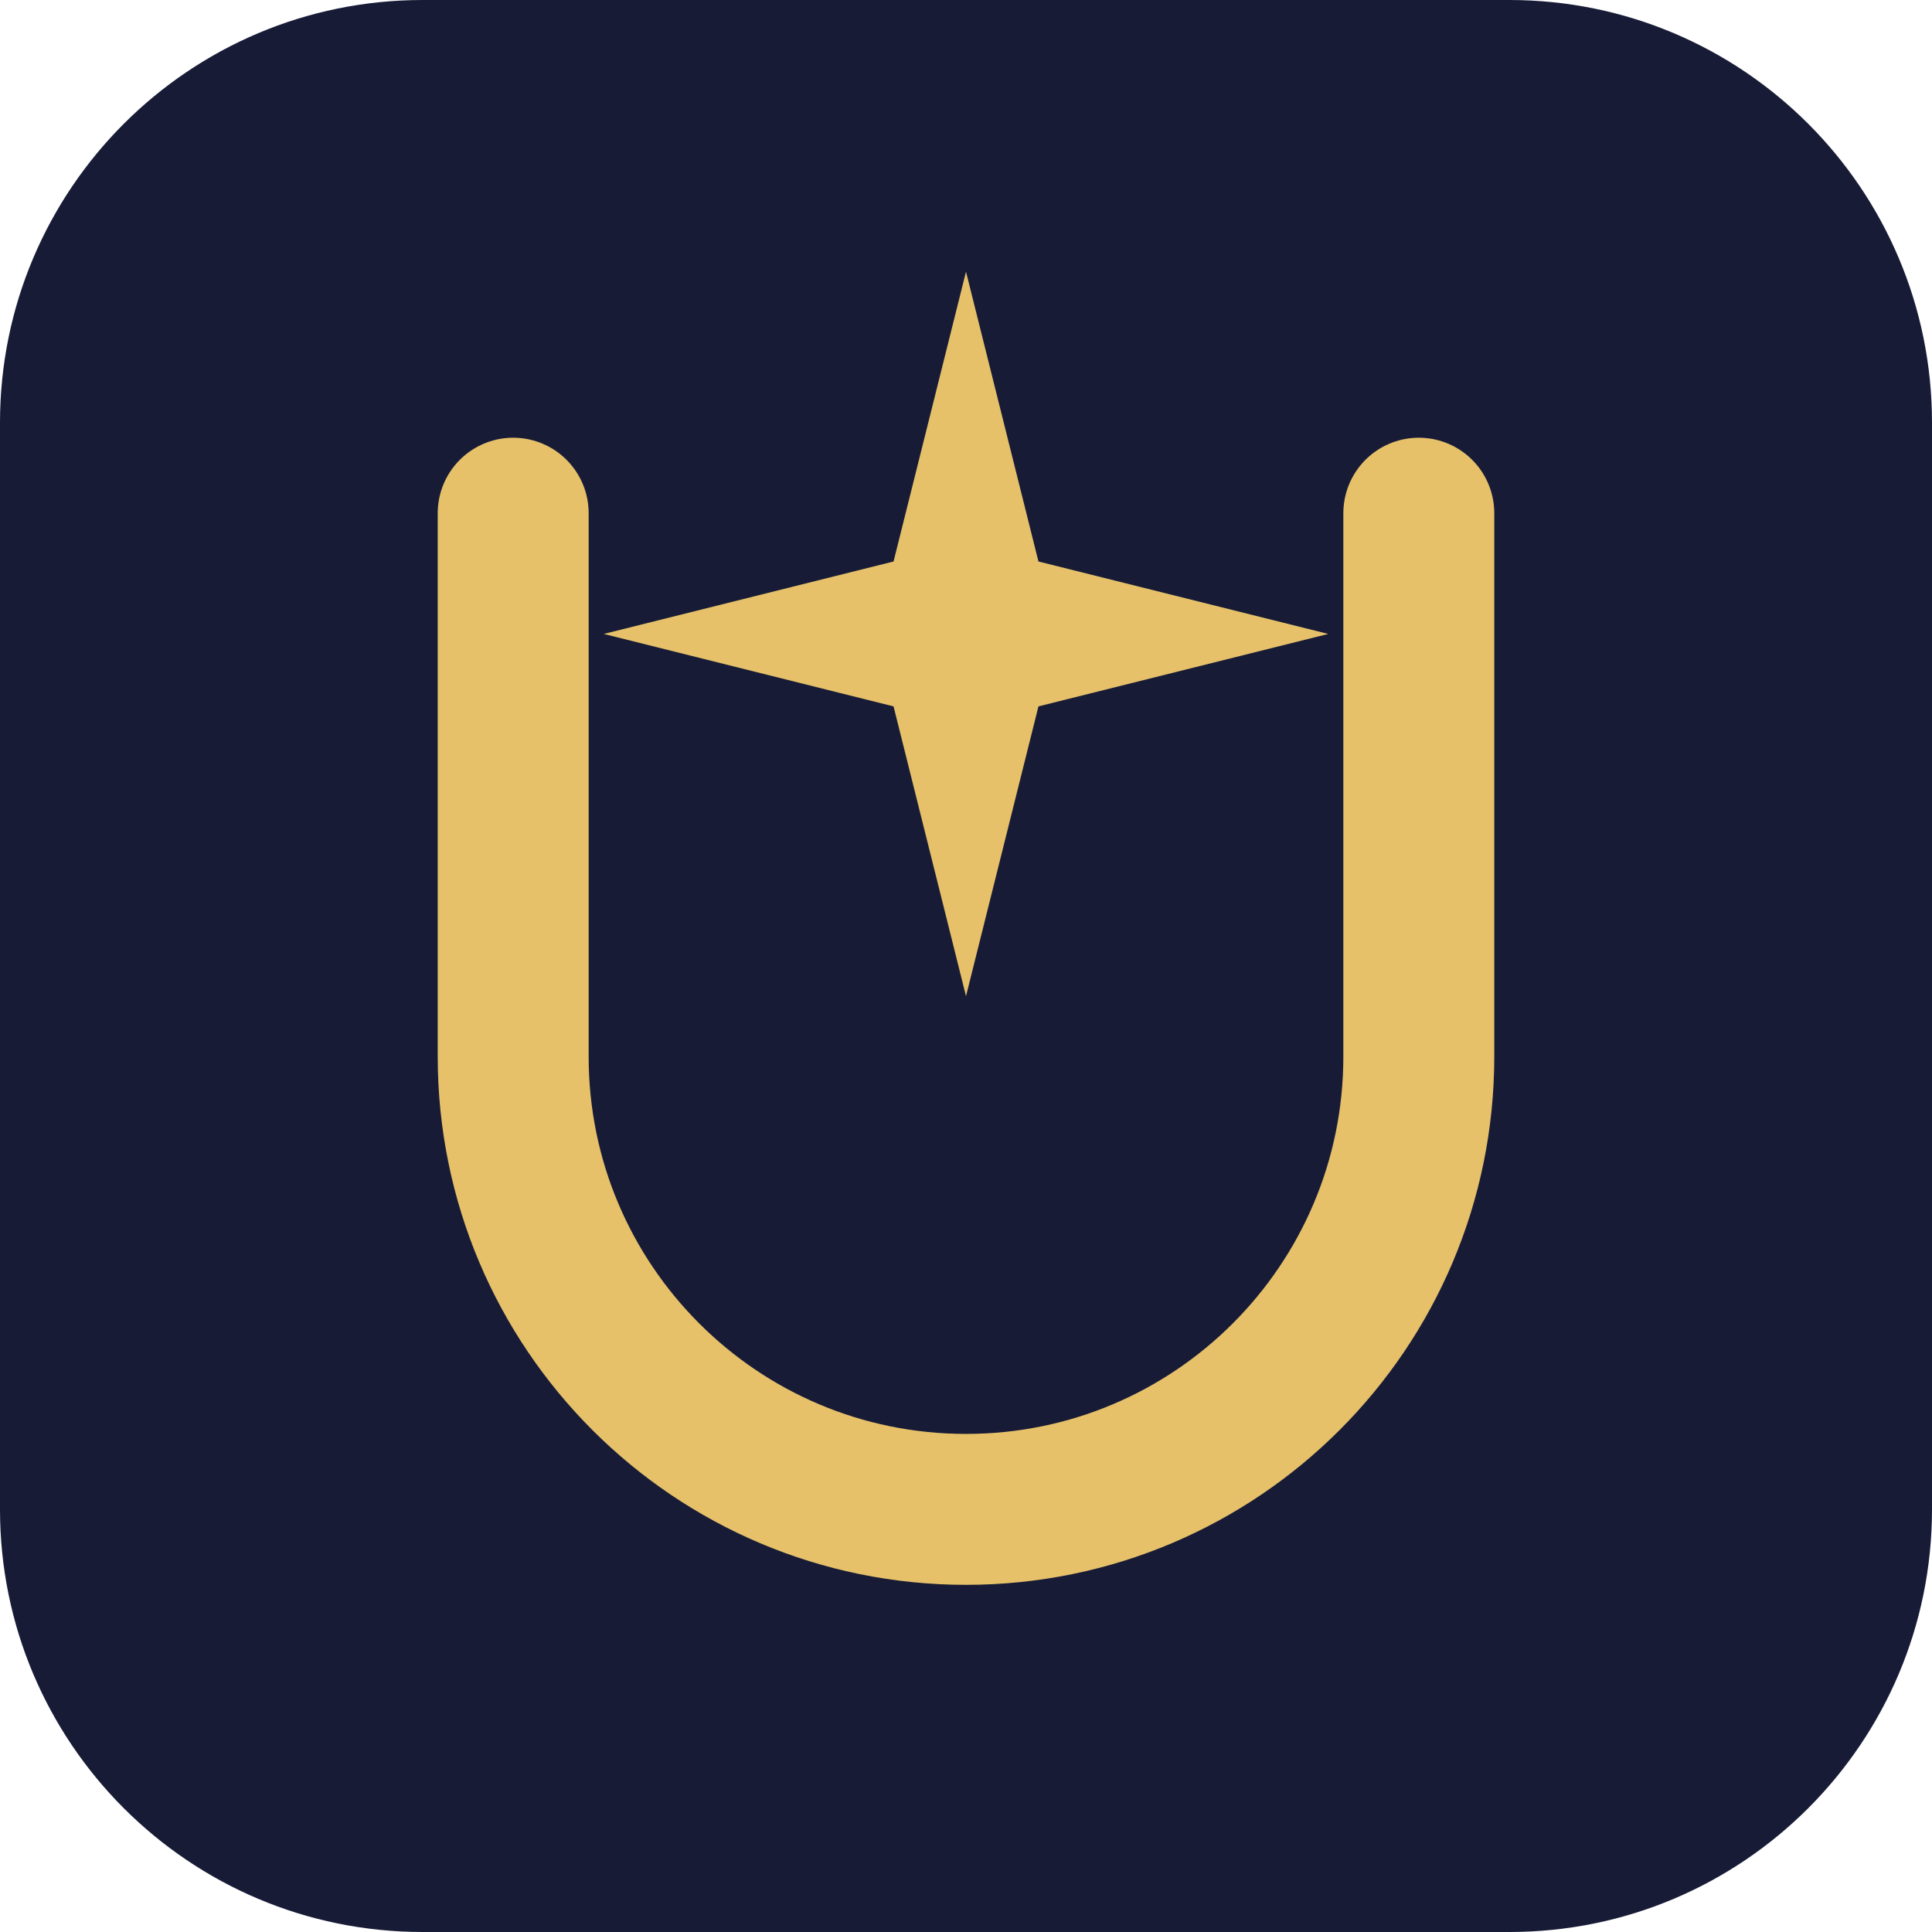
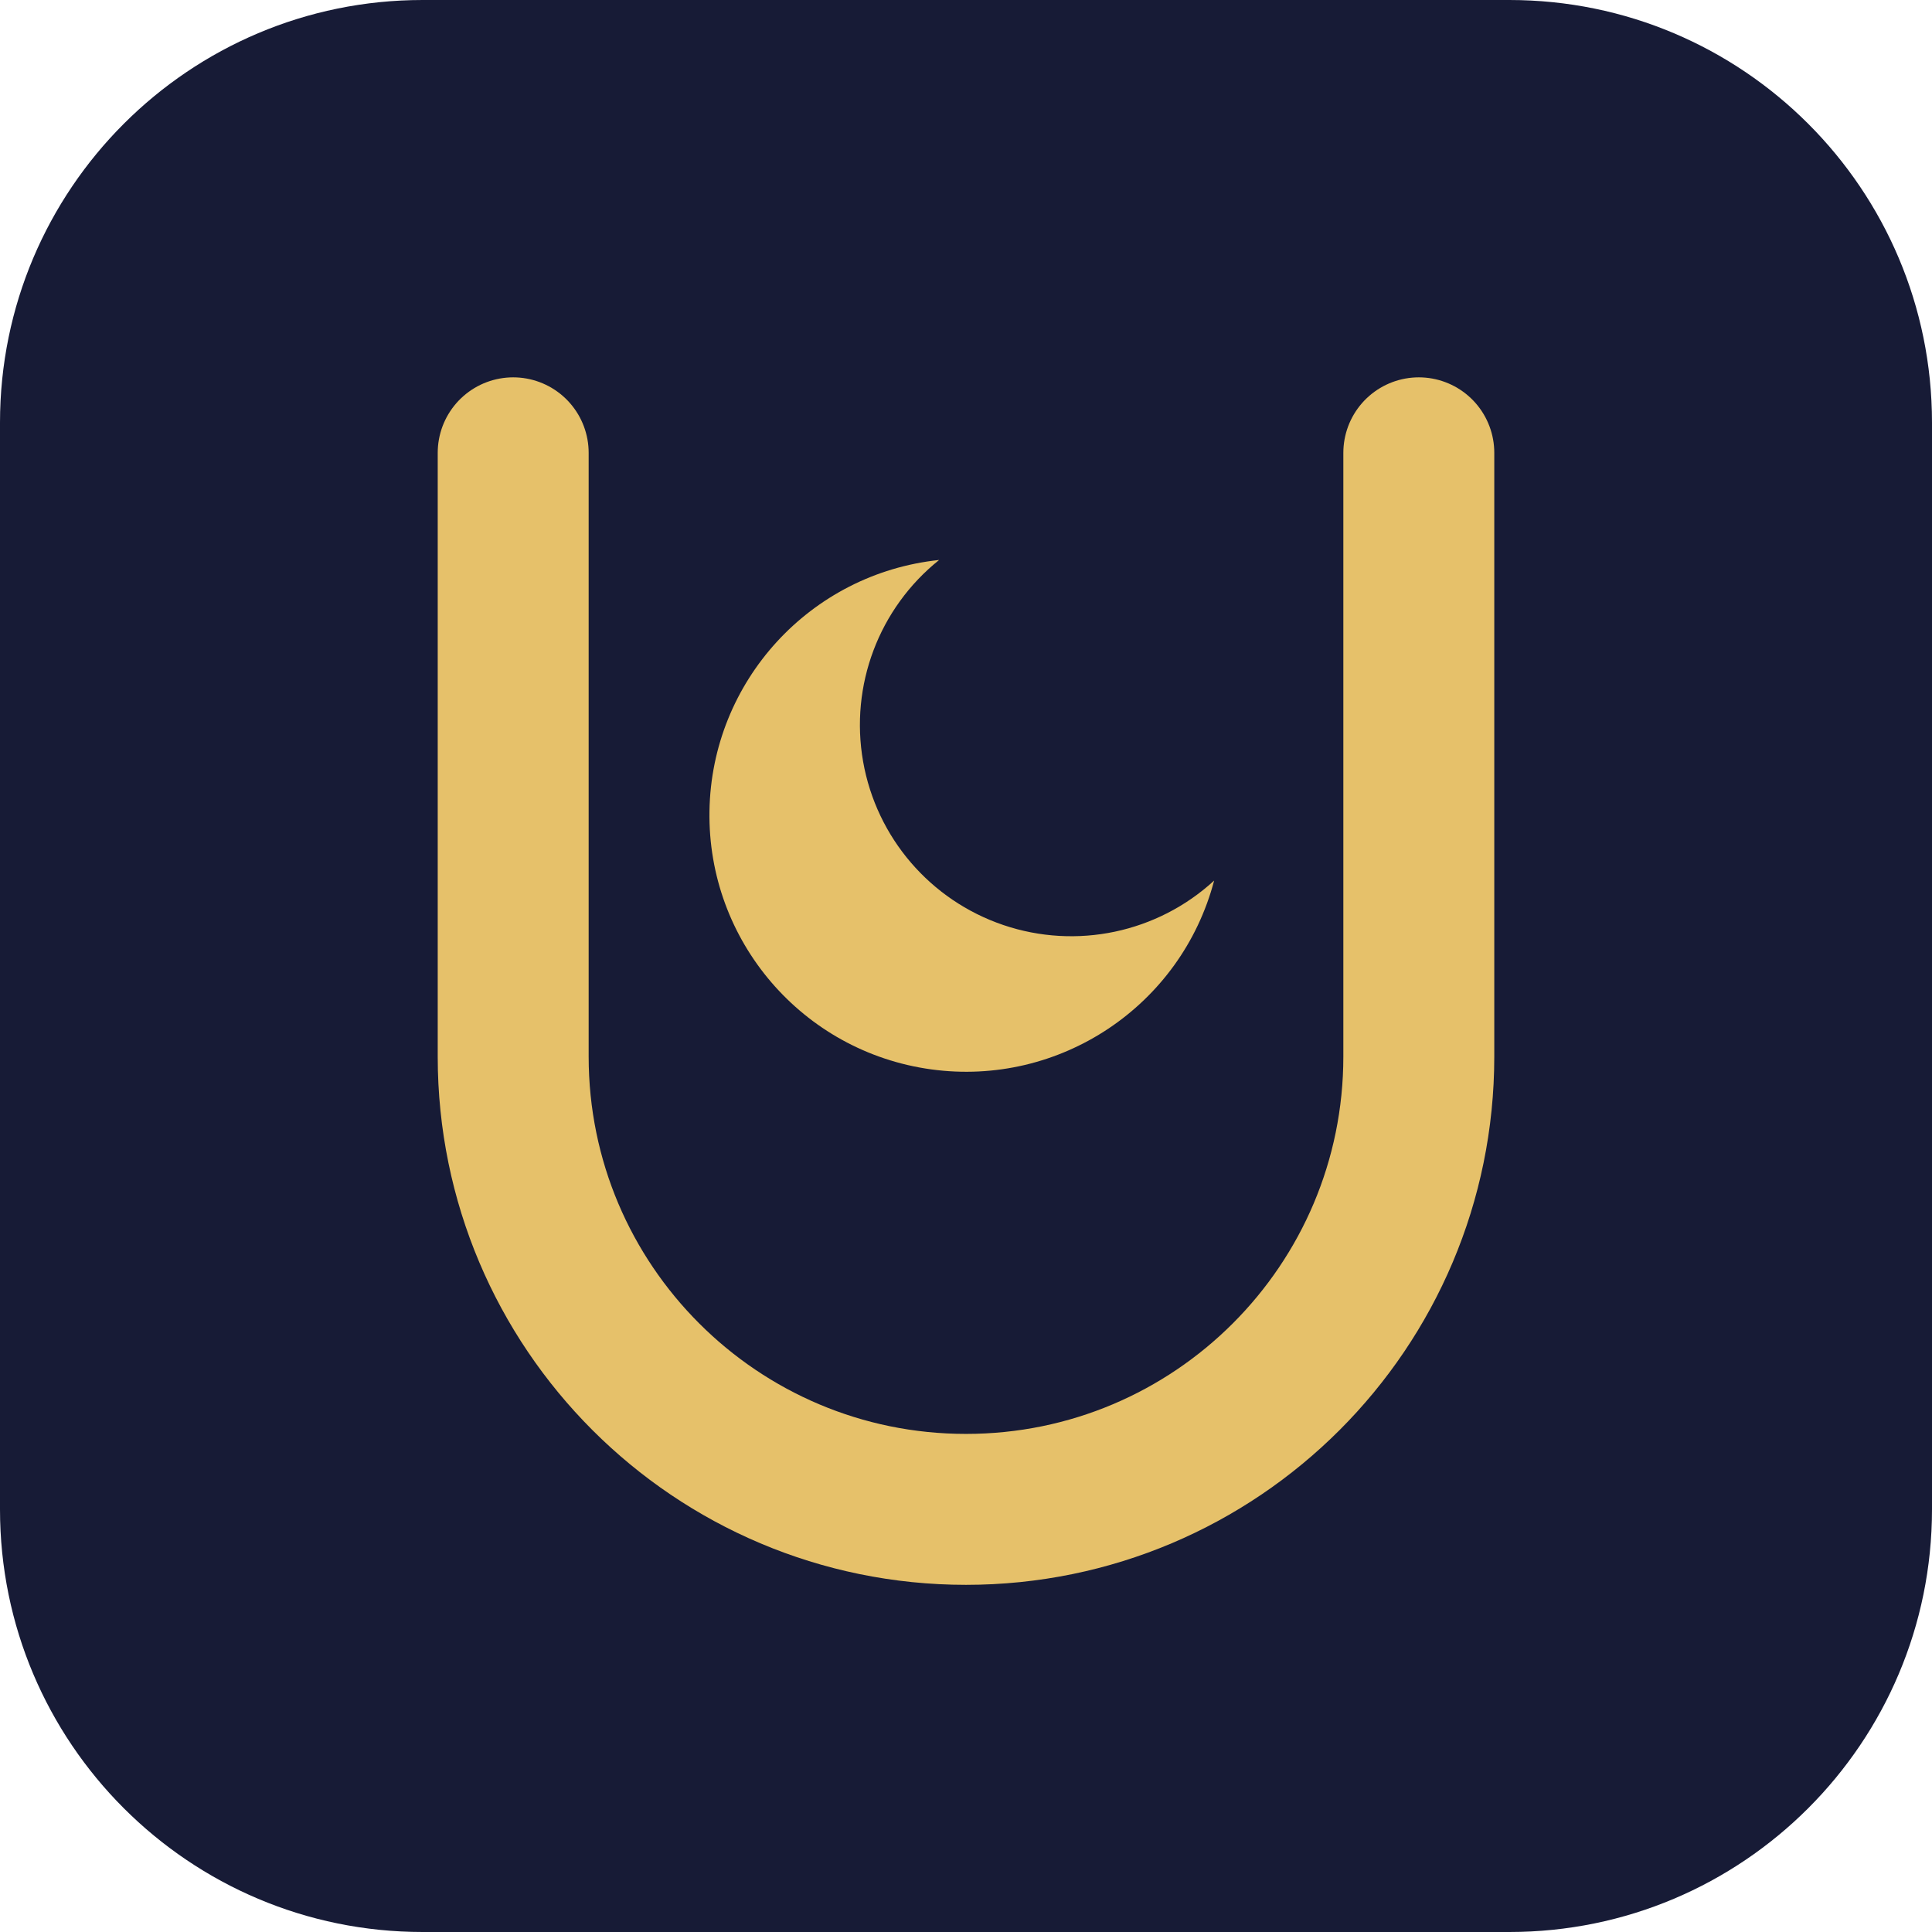
<svg xmlns="http://www.w3.org/2000/svg" viewBox="0 0 64 64">
  <rect width="64" height="64" rx="14" fill="#171b36" />
-   <path d="M17 17v18a15 15 0 0 0 30 0V17" fill="none" stroke="#e6c16a" stroke-width="5" stroke-linecap="round" />
-   <path d="M32 9l2.4 9.6L44 21l-9.6 2.4L32 33l-2.4-9.6L20 21l9.6-2.4z" fill="#e6c16a" />
+   <path d="M17 15v20a15 15 0 0 0 30 0V15" fill="none" stroke="#e6c16a" stroke-width="5" stroke-linecap="round" />
+   <path d="M31.11 18.55A8.5 8.5 0 1 0 40.22 29.17A7 7 0 1 1 31.11 18.55z" fill="#e6c16a" />
</svg>
